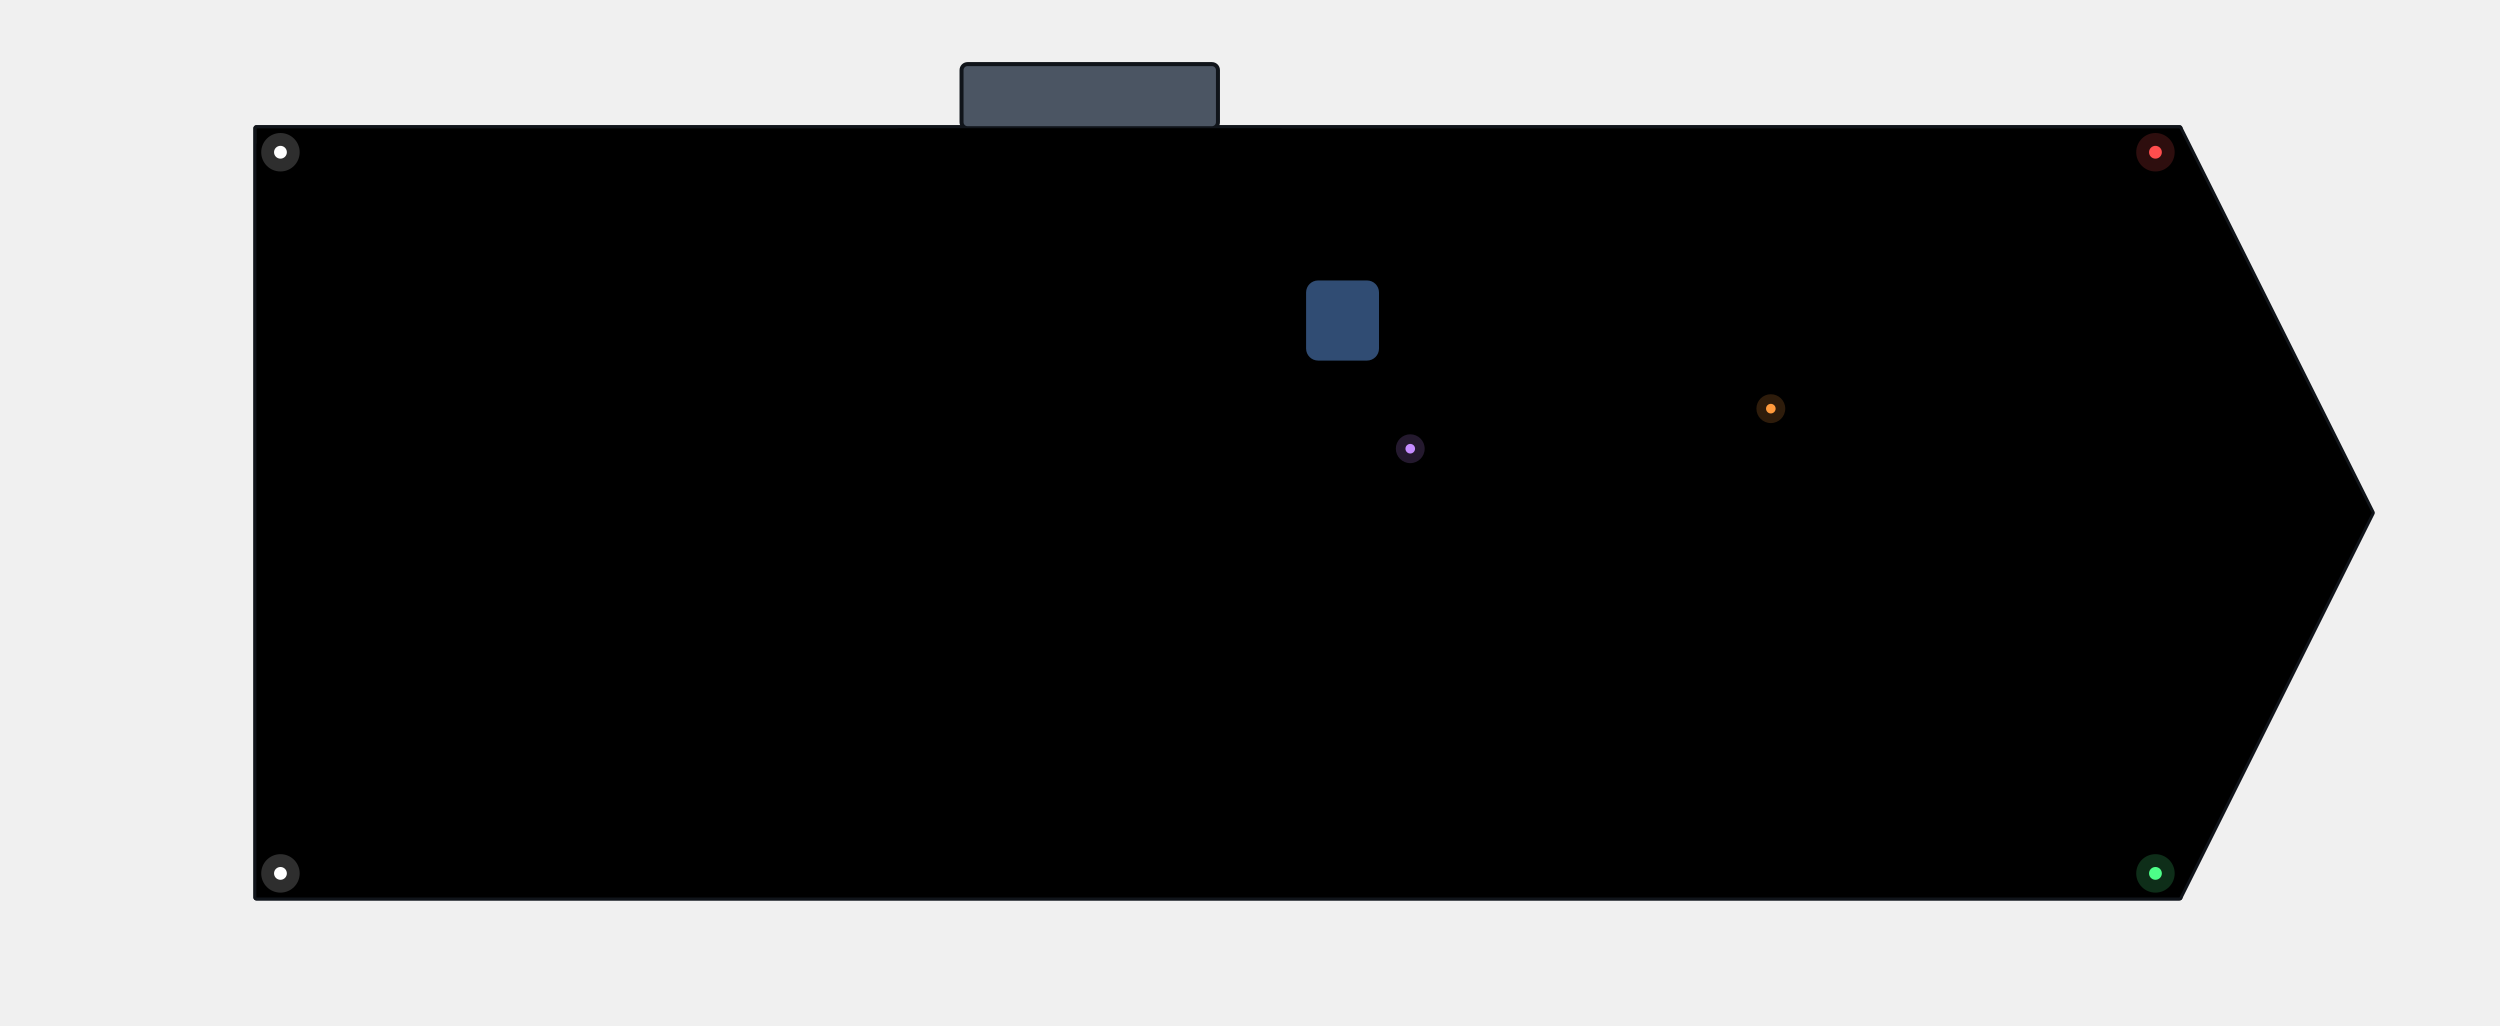
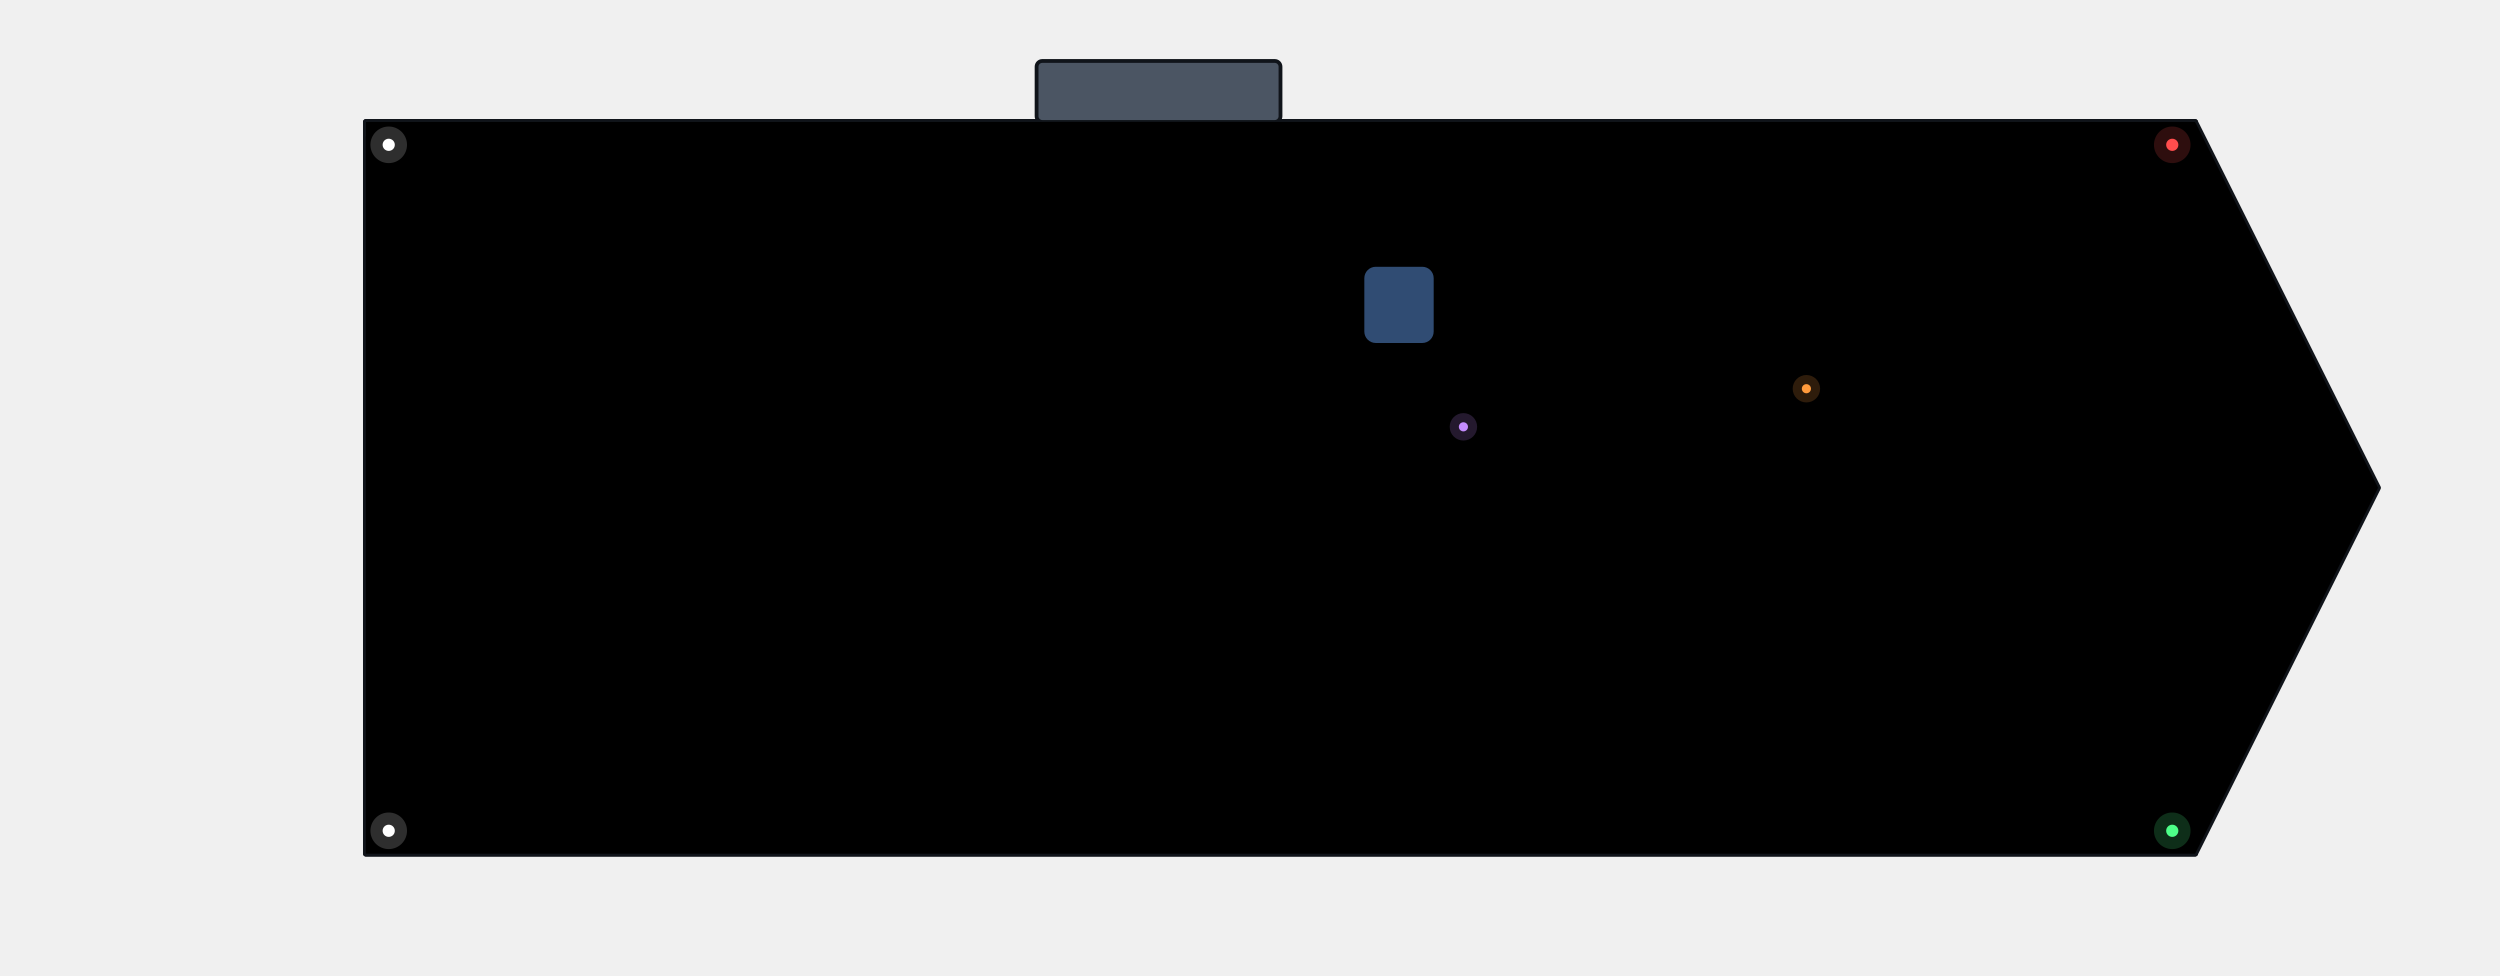
- <svg xmlns="http://www.w3.org/2000/svg" width="1248" height="512" viewBox="-608 -256 1248 512">
+ <svg xmlns="http://www.w3.org/2000/svg" width="1312" height="512" viewBox="-672 -256 1312 512">
  <g id="base">
    <polygon points="-480,192 480,192 576,0 480,-192 -480,-192" fill="#5b6675" stroke="#10141a" stroke-width="3" stroke-linejoin="round" />
    <polygon points="-480,192 480,192 576,0 480,-192 -480,-192" fill="#000000" opacity="0.12" />
+     <rect x="160" y="64" width="64" height="64" fill="#5b6675" />
+     <rect x="-352" y="-192" width="64" height="64" fill="#4b5563" />
+     <rect x="160" y="-128" width="64" height="64" fill="#5b6675" />
+     <rect x="-288" y="64" width="64" height="64" fill="#5b6675" />
+     <rect x="-288" y="-128" width="64" height="64" fill="#5b6675" />
+     <rect x="-96" y="-192" width="64" height="64" fill="#5b6675" />
+     <rect x="-32" y="-64" width="64" height="64" fill="#5b6675" />
+     <rect x="96" y="128" width="64" height="64" fill="#4b5563" />
+     <rect x="-480" y="-64" width="64" height="64" fill="#4b5563" />
+     <rect x="32" y="0" width="64" height="64" fill="#5b6675" />
+     <rect x="224" y="-64" width="64" height="64" fill="#5b6675" />
+     <rect x="352" y="128" width="64" height="64" fill="#4b5563" />
+     <rect x="-224" y="-64" width="64" height="64" fill="#5b6675" />
+     <rect x="-160" y="64" width="64" height="64" fill="#5b6675" />
+     <rect x="-160" y="-128" width="64" height="64" fill="#5b6675" />
+     <rect x="-352" y="-64" width="64" height="64" fill="#5b6675" />
+     <rect x="160" y="0" width="64" height="64" fill="#5b6675" />
+     <rect x="-416" y="-192" width="64" height="64" fill="#4b5563" />
+     <rect x="288" y="-192" width="64" height="64" fill="#4b5563" />
+     <rect x="-288" y="0" width="64" height="64" fill="#5b6675" />
+     <rect x="-96" y="-64" width="64" height="64" fill="#5b6675" />
+     <rect x="-32" y="-128" width="64" height="64" fill="#5b6675" />
+     <rect x="-480" y="64" width="64" height="64" fill="#4b5563" />
+     <rect x="32" y="128" width="64" height="64" fill="#4b5563" />
    <rect x="224" y="64" width="64" height="64" fill="#5b6675" />
-     <rect x="-288" y="-192" width="64" height="64" fill="#4b5563" />
    <rect x="224" y="-128" width="64" height="64" fill="#5b6675" />
+     <rect x="-480" y="-128" width="64" height="64" fill="#4b5563" />
+     <rect x="416" y="-192" width="64" height="64" fill="#4b5563" />
    <rect x="-224" y="64" width="64" height="64" fill="#5b6675" />
-     <rect x="-224" y="-128" width="64" height="64" fill="#5b6675" />
-     <rect x="-32" y="-192" width="64" height="64" fill="#5b6675" />
-     <rect x="32" y="-64" width="64" height="64" fill="#5b6675" />
+     <rect x="-160" y="0" width="64" height="64" fill="#5b6675" />
    <rect x="160" y="128" width="64" height="64" fill="#4b5563" />
    <rect x="-416" y="-64" width="64" height="64" fill="#5b6675" />
+     <rect x="288" y="-64" width="64" height="64" fill="#5b6675" />
+     <rect x="-352" y="-128" width="64" height="64" fill="#5b6675" />
+     <rect x="-288" y="128" width="64" height="64" fill="#4b5563" />
+     <rect x="-96" y="64" width="64" height="64" fill="#5b6675" />
+     <rect x="-224" y="-192" width="64" height="64" fill="#4b5563" />
+     <rect x="-32" y="0" width="64" height="64" fill="#5b6675" />
+     <rect x="96" y="-192" width="64" height="64" fill="#4b5563" />
+     <rect x="-96" y="-128" width="64" height="64" fill="#5b6675" />
+     <rect x="-480" y="0" width="64" height="64" fill="#4b5563" />
+     <rect x="224" y="0" width="64" height="64" fill="#5b6675" />
+     <rect x="352" y="-192" width="64" height="64" fill="#4b5563" />
+     <rect x="416" y="-64" width="64" height="64" fill="#4b5563" />
+     <rect x="-160" y="128" width="64" height="64" fill="#4b5563" />
+     <rect x="-224" y="0" width="64" height="64" fill="#5b6675" />
+     <rect x="-416" y="64" width="64" height="64" fill="#5b6675" />
+     <rect x="288" y="64" width="64" height="64" fill="#5b6675" />
+     <rect x="-352" y="0" width="64" height="64" fill="#5b6675" />
+     <rect x="-416" y="-128" width="64" height="64" fill="#5b6675" />
+     <rect x="288" y="-128" width="64" height="64" fill="#5b6675" />
+     <rect x="-32" y="128" width="64" height="64" fill="#4b5563" />
+     <rect x="96" y="-64" width="64" height="64" fill="#5b6675" />
+     <rect x="-96" y="0" width="64" height="64" fill="#5b6675" />
+     <rect x="32" y="-192" width="64" height="64" fill="#4b5563" />
+     <rect x="-480" y="128" width="64" height="64" fill="#4b5563" />
+     <rect x="224" y="128" width="64" height="64" fill="#4b5563" />
+     <rect x="352" y="-64" width="64" height="64" fill="#5b6675" />
+     <rect x="416" y="64" width="64" height="64" fill="#4b5563" />
+     <rect x="416" y="-128" width="64" height="64" fill="#4b5563" />
+     <rect x="-224" y="128" width="64" height="64" fill="#4b5563" />
+     <rect x="160" y="-192" width="64" height="64" fill="#4b5563" />
+     <rect x="-352" y="128" width="64" height="64" fill="#4b5563" />
+     <rect x="-416" y="0" width="64" height="64" fill="#5b6675" />
+     <rect x="-288" y="-192" width="64" height="64" fill="#4b5563" />
+     <rect x="288" y="0" width="64" height="64" fill="#5b6675" />
+     <rect x="96" y="64" width="64" height="64" fill="#5b6675" />
+     <rect x="-96" y="128" width="64" height="64" fill="#4b5563" />
+     <rect x="32" y="-64" width="64" height="64" fill="#5b6675" />
+     <rect x="-32" y="64" width="64" height="64" fill="#5b6675" />
+     <rect x="96" y="-128" width="64" height="64" fill="#5b6675" />
+     <rect x="352" y="64" width="64" height="64" fill="#5b6675" />
+     <rect x="-224" y="-128" width="64" height="64" fill="#5b6675" />
+     <rect x="416" y="0" width="64" height="64" fill="#4b5563" />
+     <rect x="-160" y="-192" width="64" height="64" fill="#5b6675" />
+     <rect x="352" y="-128" width="64" height="64" fill="#5b6675" />
+     <rect x="160" y="-64" width="64" height="64" fill="#5b6675" />
+     <rect x="-416" y="128" width="64" height="64" fill="#4b5563" />
+     <rect x="-288" y="-64" width="64" height="64" fill="#5b6675" />
+     <rect x="-352" y="64" width="64" height="64" fill="#5b6675" />
+     <rect x="288" y="128" width="64" height="64" fill="#4b5563" />
+     <rect x="-32" y="-192" width="64" height="64" fill="#5b6675" />
+     <rect x="32" y="64" width="64" height="64" fill="#5b6675" />
    <rect x="96" y="0" width="64" height="64" fill="#5b6675" />
+     <rect x="32" y="-128" width="64" height="64" fill="#5b6675" />
+     <rect x="224" y="-192" width="64" height="64" fill="#4b5563" />
    <rect x="-480" y="-192" width="64" height="64" fill="#4b5563" />
-     <rect x="288" y="-64" width="64" height="64" fill="#5b6675" />
    <rect x="416" y="128" width="64" height="64" fill="#4b5563" />
    <rect x="-160" y="-64" width="64" height="64" fill="#5b6675" />
-     <rect x="-96" y="64" width="64" height="64" fill="#5b6675" />
-     <rect x="-96" y="-128" width="64" height="64" fill="#5b6675" />
-     <rect x="-288" y="-64" width="64" height="64" fill="#5b6675" />
-     <rect x="224" y="0" width="64" height="64" fill="#5b6675" />
-     <rect x="-352" y="-192" width="64" height="64" fill="#4b5563" />
-     <rect x="352" y="-192" width="64" height="64" fill="#4b5563" />
-     <rect x="-224" y="0" width="64" height="64" fill="#5b6675" />
-     <rect x="-32" y="-64" width="64" height="64" fill="#5b6675" />
-     <rect x="32" y="-128" width="64" height="64" fill="#5b6675" />
-     <rect x="-416" y="64" width="64" height="64" fill="#5b6675" />
-     <rect x="96" y="128" width="64" height="64" fill="#4b5563" />
-     <rect x="-480" y="-64" width="64" height="64" fill="#4b5563" />
-     <rect x="288" y="-128" width="64" height="64" fill="#5b6675" />
-     <rect x="-416" y="-128" width="64" height="64" fill="#5b6675" />
-     <rect x="288" y="64" width="64" height="64" fill="#5b6675" />
-     <rect x="-160" y="64" width="64" height="64" fill="#5b6675" />
-     <rect x="-96" y="0" width="64" height="64" fill="#5b6675" />
-     <rect x="224" y="128" width="64" height="64" fill="#4b5563" />
-     <rect x="-352" y="-64" width="64" height="64" fill="#5b6675" />
-     <rect x="352" y="-64" width="64" height="64" fill="#5b6675" />
-     <rect x="-288" y="-128" width="64" height="64" fill="#5b6675" />
-     <rect x="-224" y="128" width="64" height="64" fill="#4b5563" />
-     <rect x="-32" y="64" width="64" height="64" fill="#5b6675" />
-     <rect x="-160" y="-192" width="64" height="64" fill="#5b6675" />
-     <rect x="32" y="0" width="64" height="64" fill="#5b6675" />
-     <rect x="160" y="-192" width="64" height="64" fill="#4b5563" />
-     <rect x="-32" y="-128" width="64" height="64" fill="#5b6675" />
-     <rect x="-480" y="64" width="64" height="64" fill="#4b5563" />
-     <rect x="-416" y="0" width="64" height="64" fill="#5b6675" />
-     <rect x="288" y="0" width="64" height="64" fill="#5b6675" />
-     <rect x="416" y="-192" width="64" height="64" fill="#4b5563" />
-     <rect x="-96" y="128" width="64" height="64" fill="#4b5563" />
-     <rect x="-160" y="0" width="64" height="64" fill="#5b6675" />
-     <rect x="-352" y="64" width="64" height="64" fill="#5b6675" />
-     <rect x="352" y="64" width="64" height="64" fill="#5b6675" />
-     <rect x="-288" y="0" width="64" height="64" fill="#5b6675" />
-     <rect x="-352" y="-128" width="64" height="64" fill="#5b6675" />
-     <rect x="352" y="-128" width="64" height="64" fill="#5b6675" />
-     <rect x="32" y="128" width="64" height="64" fill="#4b5563" />
-     <rect x="160" y="-64" width="64" height="64" fill="#5b6675" />
-     <rect x="-32" y="0" width="64" height="64" fill="#5b6675" />
-     <rect x="96" y="-192" width="64" height="64" fill="#4b5563" />
-     <rect x="-416" y="128" width="64" height="64" fill="#4b5563" />
-     <rect x="-480" y="0" width="64" height="64" fill="#4b5563" />
-     <rect x="416" y="-64" width="64" height="64" fill="#4b5563" />
-     <rect x="288" y="128" width="64" height="64" fill="#4b5563" />
-     <rect x="-160" y="128" width="64" height="64" fill="#4b5563" />
-     <rect x="224" y="-192" width="64" height="64" fill="#4b5563" />
-     <rect x="-288" y="128" width="64" height="64" fill="#4b5563" />
-     <rect x="-352" y="0" width="64" height="64" fill="#5b6675" />
-     <rect x="-224" y="-192" width="64" height="64" fill="#4b5563" />
    <rect x="352" y="0" width="64" height="64" fill="#5b6675" />
-     <rect x="160" y="64" width="64" height="64" fill="#5b6675" />
-     <rect x="-32" y="128" width="64" height="64" fill="#4b5563" />
-     <rect x="96" y="-64" width="64" height="64" fill="#5b6675" />
-     <rect x="32" y="64" width="64" height="64" fill="#5b6675" />
-     <rect x="160" y="-128" width="64" height="64" fill="#5b6675" />
-     <rect x="-480" y="128" width="64" height="64" fill="#4b5563" />
-     <rect x="416" y="64" width="64" height="64" fill="#4b5563" />
-     <rect x="-160" y="-128" width="64" height="64" fill="#5b6675" />
-     <rect x="-96" y="-192" width="64" height="64" fill="#5b6675" />
-     <rect x="416" y="-128" width="64" height="64" fill="#4b5563" />
-     <rect x="224" y="-64" width="64" height="64" fill="#5b6675" />
-     <rect x="-352" y="128" width="64" height="64" fill="#4b5563" />
-     <rect x="-224" y="-64" width="64" height="64" fill="#5b6675" />
-     <rect x="-288" y="64" width="64" height="64" fill="#5b6675" />
-     <rect x="352" y="128" width="64" height="64" fill="#4b5563" />
-     <rect x="32" y="-192" width="64" height="64" fill="#4b5563" />
-     <rect x="96" y="64" width="64" height="64" fill="#5b6675" />
-     <rect x="-480" y="-128" width="64" height="64" fill="#4b5563" />
-     <rect x="160" y="0" width="64" height="64" fill="#5b6675" />
-     <rect x="96" y="-128" width="64" height="64" fill="#5b6675" />
-     <rect x="288" y="-192" width="64" height="64" fill="#4b5563" />
-     <rect x="-416" y="-192" width="64" height="64" fill="#4b5563" />
-     <rect x="-96" y="-64" width="64" height="64" fill="#5b6675" />
-     <rect x="416" y="0" width="64" height="64" fill="#4b5563" />
-     <path d="M224.5 64.5h63v63h-63zM-287.5 -191.5h63v63h-63zM224.5 -127.5h63v63h-63zM-223.5 64.5h63v63h-63zM-223.5 -127.5h63v63h-63zM-31.5 -191.5h63v63h-63zM32.5 -63.5h63v63h-63zM160.5 128.5h63v63h-63zM-415.5 -63.5h63v63h-63zM96.5 0.5h63v63h-63zM-479.5 -191.5h63v63h-63zM288.5 -63.5h63v63h-63zM416.5 128.5h63v63h-63zM-159.5 -63.5h63v63h-63zM-95.5 64.5h63v63h-63zM-95.5 -127.5h63v63h-63zM-287.5 -63.5h63v63h-63zM224.5 0.5h63v63h-63zM-351.5 -191.5h63v63h-63zM352.5 -191.5h63v63h-63zM-223.5 0.5h63v63h-63zM-31.5 -63.5h63v63h-63zM32.5 -127.5h63v63h-63zM-415.5 64.5h63v63h-63zM96.5 128.5h63v63h-63zM-479.5 -63.5h63v63h-63zM288.5 -127.5h63v63h-63zM-415.5 -127.5h63v63h-63zM288.5 64.5h63v63h-63zM-159.5 64.5h63v63h-63zM-95.5 0.5h63v63h-63zM224.5 128.5h63v63h-63zM-351.5 -63.5h63v63h-63zM352.5 -63.5h63v63h-63zM-287.5 -127.5h63v63h-63zM-223.5 128.5h63v63h-63zM-31.5 64.5h63v63h-63zM-159.5 -191.5h63v63h-63zM32.5 0.5h63v63h-63zM160.5 -191.5h63v63h-63zM-31.5 -127.5h63v63h-63zM-479.5 64.5h63v63h-63zM-415.5 0.5h63v63h-63zM288.5 0.5h63v63h-63zM416.5 -191.5h63v63h-63zM-95.5 128.5h63v63h-63zM-159.5 0.5h63v63h-63zM-351.5 64.5h63v63h-63zM352.5 64.5h63v63h-63zM-287.5 0.5h63v63h-63zM-351.5 -127.5h63v63h-63zM352.5 -127.5h63v63h-63zM32.5 128.5h63v63h-63zM160.5 -63.5h63v63h-63zM-31.5 0.5h63v63h-63zM96.5 -191.5h63v63h-63zM-415.5 128.5h63v63h-63zM-479.5 0.5h63v63h-63zM416.5 -63.5h63v63h-63zM288.5 128.5h63v63h-63zM-159.5 128.5h63v63h-63zM224.5 -191.5h63v63h-63zM-287.5 128.5h63v63h-63zM-351.5 0.5h63v63h-63zM-223.5 -191.5h63v63h-63zM352.5 0.5h63v63h-63zM160.5 64.5h63v63h-63zM-31.5 128.5h63v63h-63zM96.5 -63.5h63v63h-63zM32.5 64.5h63v63h-63zM160.5 -127.5h63v63h-63zM-479.5 128.5h63v63h-63zM416.5 64.5h63v63h-63zM-159.5 -127.5h63v63h-63zM-95.5 -191.5h63v63h-63zM416.5 -127.5h63v63h-63zM224.5 -63.5h63v63h-63zM-351.5 128.5h63v63h-63zM-223.5 -63.5h63v63h-63zM-287.5 64.5h63v63h-63zM352.5 128.5h63v63h-63zM32.5 -191.5h63v63h-63zM96.5 64.5h63v63h-63zM-479.5 -127.5h63v63h-63zM160.5 0.5h63v63h-63zM96.5 -127.5h63v63h-63zM288.5 -191.5h63v63h-63zM-415.5 -191.5h63v63h-63zM-95.5 -63.5h63v63h-63zM416.5 0.5h63v63h-63z" fill="none" stroke="#373f4b" stroke-width="1" opacity="0.7" />
-     <path d="M-288 -192L-224 -192M-32 -192L32 -192M160 192L224 192M-480 -192L-416 -192M-480 -192L-480 -128M416 192L480 192M480 128L480 192M-352 -192L-288 -192M352 -192L416 -192M96 192L160 192M-480 -64L-480 0M224 192L288 192M-224 192L-160 192M-160 -192L-96 -192M160 -192L224 -192M-480 64L-480 128M416 -192L480 -192M480 -192L480 -128M-96 192L-32 192M32 192L96 192M96 -192L160 -192M-416 192L-352 192M-480 0L-480 64M480 -64L480 0M288 192L352 192M-160 192L-96 192M224 -192L288 -192M-288 192L-224 192M-224 -192L-160 -192M-32 192L32 192M-480 192L-416 192M-480 128L-480 192M480 64L480 128M-96 -192L-32 -192M480 -128L480 -64M-352 192L-288 192M352 192L416 192M32 -192L96 -192M-480 -128L-480 -64M288 -192L352 -192M-416 -192L-352 -192M480 0L480 64" fill="none" stroke="#10141a" stroke-width="3" stroke-linecap="round" />
-     <path d="M-288 -192h64v7.68h-64zM-32 -192h64v7.68h-64zM-480 -192h64v7.68h-64zM-352 -192h64v7.68h-64zM352 -192h64v7.68h-64zM-160 -192h64v7.68h-64zM160 -192h64v7.68h-64zM416 -192h64v7.68h-64zM96 -192h64v7.68h-64zM224 -192h64v7.68h-64zM-224 -192h64v7.68h-64zM-96 -192h64v7.68h-64zM32 -192h64v7.68h-64zM288 -192h64v7.68h-64zM-416 -192h64v7.68h-64z" fill="#ffffff" opacity="0.1" />
-     <path d="M160 184.32h64v7.68h-64zM416 184.32h64v7.68h-64zM96 184.32h64v7.68h-64zM224 184.32h64v7.68h-64zM-224 184.32h64v7.68h-64zM-96 184.32h64v7.68h-64zM32 184.32h64v7.68h-64zM-416 184.32h64v7.68h-64zM288 184.32h64v7.68h-64zM-160 184.32h64v7.68h-64zM-288 184.32h64v7.68h-64zM-32 184.32h64v7.68h-64zM-480 184.32h64v7.68h-64zM-352 184.32h64v7.68h-64zM352 184.32h64v7.68h-64z" fill="#000000" opacity="0.2" />
+     <path d="M160.5 64.5h63v63h-63zM-351.5 -191.5h63v63h-63zM160.5 -127.5h63v63h-63zM-287.5 64.5h63v63h-63zM-287.5 -127.5h63v63h-63zM-95.5 -191.5h63v63h-63zM-31.5 -63.5h63v63h-63zM96.5 128.5h63v63h-63zM-479.5 -63.5h63v63h-63zM32.5 0.5h63v63h-63zM224.5 -63.5h63v63h-63zM352.5 128.5h63v63h-63zM-223.5 -63.5h63v63h-63zM-159.5 64.5h63v63h-63zM-159.5 -127.5h63v63h-63zM-351.5 -63.5h63v63h-63zM160.5 0.5h63v63h-63zM-415.5 -191.5h63v63h-63zM288.5 -191.5h63v63h-63zM-287.5 0.5h63v63h-63zM-95.5 -63.5h63v63h-63zM-31.5 -127.5h63v63h-63zM-479.5 64.5h63v63h-63zM32.5 128.5h63v63h-63zM224.5 64.5h63v63h-63zM224.5 -127.5h63v63h-63zM-479.5 -127.5h63v63h-63zM416.5 -191.5h63v63h-63zM-223.5 64.5h63v63h-63zM-159.5 0.5h63v63h-63zM160.5 128.5h63v63h-63zM-415.5 -63.5h63v63h-63zM288.5 -63.5h63v63h-63zM-351.5 -127.5h63v63h-63zM-287.5 128.5h63v63h-63zM-95.5 64.5h63v63h-63zM-223.5 -191.5h63v63h-63zM-31.5 0.5h63v63h-63zM96.5 -191.5h63v63h-63zM-95.5 -127.5h63v63h-63zM-479.5 0.5h63v63h-63zM224.5 0.5h63v63h-63zM352.5 -191.5h63v63h-63zM416.5 -63.5h63v63h-63zM-159.5 128.5h63v63h-63zM-223.5 0.5h63v63h-63zM-415.5 64.5h63v63h-63zM288.5 64.5h63v63h-63zM-351.5 0.5h63v63h-63zM-415.5 -127.5h63v63h-63zM288.5 -127.5h63v63h-63zM-31.5 128.5h63v63h-63zM96.5 -63.5h63v63h-63zM-95.5 0.5h63v63h-63zM32.5 -191.5h63v63h-63zM-479.5 128.5h63v63h-63zM224.5 128.5h63v63h-63zM352.5 -63.5h63v63h-63zM416.5 64.5h63v63h-63zM416.5 -127.5h63v63h-63zM-223.5 128.5h63v63h-63zM160.5 -191.5h63v63h-63zM-351.5 128.5h63v63h-63zM-415.5 0.5h63v63h-63zM-287.5 -191.5h63v63h-63zM288.5 0.5h63v63h-63zM96.5 64.5h63v63h-63zM-95.5 128.5h63v63h-63zM32.5 -63.5h63v63h-63zM-31.5 64.5h63v63h-63zM96.5 -127.5h63v63h-63zM352.5 64.5h63v63h-63zM-223.5 -127.5h63v63h-63zM416.5 0.5h63v63h-63zM-159.5 -191.5h63v63h-63zM352.5 -127.5h63v63h-63zM160.5 -63.5h63v63h-63zM-415.5 128.5h63v63h-63zM-287.5 -63.5h63v63h-63zM-351.5 64.5h63v63h-63zM288.5 128.5h63v63h-63zM-31.5 -191.5h63v63h-63zM32.5 64.5h63v63h-63zM96.5 0.5h63v63h-63zM32.5 -127.5h63v63h-63zM224.5 -191.5h63v63h-63zM-479.5 -191.5h63v63h-63zM416.5 128.5h63v63h-63zM-159.5 -63.5h63v63h-63zM352.5 0.5h63v63h-63z" fill="none" stroke="#373f4b" stroke-width="1" opacity="0.7" />
+     <path d="M-352 -192L-288 -192M-96 -192L-32 -192M96 192L160 192M-480 -64L-480 0M352 192L416 192M-416 -192L-352 -192M288 -192L352 -192M-480 64L-480 128M32 192L96 192M-480 -128L-480 -64M416 -192L480 -192M480 -192L480 -128M160 192L224 192M-288 192L-224 192M-224 -192L-160 -192M96 -192L160 -192M-480 0L-480 64M352 -192L416 -192M480 -64L480 0M-160 192L-96 192M-32 192L32 192M32 -192L96 -192M-480 192L-416 192M-480 128L-480 192M224 192L288 192M480 64L480 128M480 -128L480 -64M-224 192L-160 192M160 -192L224 -192M-352 192L-288 192M-288 -192L-224 -192M-96 192L-32 192M480 0L480 64M-160 -192L-96 -192M-416 192L-352 192M288 192L352 192M-32 -192L32 -192M224 -192L288 -192M-480 -192L-416 -192M-480 -192L-480 -128M416 192L480 192M480 128L480 192" fill="none" stroke="#10141a" stroke-width="3" stroke-linecap="round" />
+     <path d="M-352 -192h64v7.68h-64zM-96 -192h64v7.68h-64zM-416 -192h64v7.68h-64zM288 -192h64v7.68h-64zM416 -192h64v7.68h-64zM-224 -192h64v7.68h-64zM96 -192h64v7.68h-64zM352 -192h64v7.68h-64zM32 -192h64v7.68h-64zM160 -192h64v7.68h-64zM-288 -192h64v7.68h-64zM-160 -192h64v7.68h-64zM-32 -192h64v7.68h-64zM224 -192h64v7.68h-64zM-480 -192h64v7.68h-64z" fill="#ffffff" opacity="0.1" />
+     <path d="M96 184.32h64v7.68h-64zM352 184.32h64v7.68h-64zM32 184.32h64v7.68h-64zM160 184.32h64v7.68h-64zM-288 184.32h64v7.68h-64zM-160 184.32h64v7.68h-64zM-32 184.32h64v7.68h-64zM-480 184.32h64v7.68h-64zM224 184.32h64v7.68h-64zM-224 184.32h64v7.68h-64zM-352 184.32h64v7.68h-64zM-96 184.32h64v7.68h-64zM-416 184.32h64v7.68h-64zM288 184.32h64v7.68h-64zM416 184.32h64v7.68h-64z" fill="#000000" opacity="0.2" />
    <rect x="-408" y="8" width="112" height="48" rx="24" fill="#373f4b" stroke="#10141a" stroke-width="2" />
    <circle cx="-352" cy="32" r="14.08" fill="#465060" stroke="#10141a" stroke-width="2" />
    <circle cx="-352" cy="32" r="7.68" fill="#6ab8ff" stroke="#10141a" stroke-width="1" />
    <rect x="-408" y="-56" width="112" height="48" rx="24" fill="#373f4b" stroke="#10141a" stroke-width="2" />
    <circle cx="-352" cy="-32" r="14.08" fill="#465060" stroke="#10141a" stroke-width="2" />
    <circle cx="-352" cy="-32" r="7.68" fill="#a8b4c8" stroke="#10141a" stroke-width="1" />
    <circle cx="320" cy="128" r="25.6" fill="#373f4b" stroke="#10141a" stroke-width="2" />
    <circle cx="320" cy="128" r="19.97" fill="none" stroke="#ff7a2a" stroke-width="4" />
    <circle cx="320" cy="128" r="11.52" fill="#2f3641" stroke="#10141a" stroke-width="1.5" />
    <circle cx="343.55" cy="128" r="2" fill="#f2c230" stroke="#10141a" stroke-width="0.8" />
    <circle cx="331.78" cy="148.4" r="2" fill="#f2c230" stroke="#10141a" stroke-width="0.8" />
    <circle cx="308.22" cy="148.4" r="2" fill="#f2c230" stroke="#10141a" stroke-width="0.8" />
    <circle cx="296.45" cy="128" r="2" fill="#f2c230" stroke="#10141a" stroke-width="0.8" />
    <circle cx="308.22" cy="107.6" r="2" fill="#f2c230" stroke="#10141a" stroke-width="0.8" />
    <circle cx="331.78" cy="107.6" r="2" fill="#f2c230" stroke="#10141a" stroke-width="0.8" />
    <rect x="166" y="-58" width="116" height="116" rx="4" fill="#3f4855" stroke="#10141a" stroke-width="2" />
    <line x1="172" y1="-54" x2="172" y2="54" stroke="#6d7a8a" stroke-width="2" stroke-linecap="round" />
    <line x1="179" y1="-54" x2="179" y2="54" stroke="#6d7a8a" stroke-width="2" stroke-linecap="round" />
    <line x1="186" y1="-54" x2="186" y2="54" stroke="#6d7a8a" stroke-width="2" stroke-linecap="round" />
    <line x1="193" y1="-54" x2="193" y2="54" stroke="#6d7a8a" stroke-width="2" stroke-linecap="round" />
    <line x1="200" y1="-54" x2="200" y2="54" stroke="#6d7a8a" stroke-width="2" stroke-linecap="round" />
    <line x1="207" y1="-54" x2="207" y2="54" stroke="#6d7a8a" stroke-width="2" stroke-linecap="round" />
    <line x1="214" y1="-54" x2="214" y2="54" stroke="#6d7a8a" stroke-width="2" stroke-linecap="round" />
    <line x1="221" y1="-54" x2="221" y2="54" stroke="#6d7a8a" stroke-width="2" stroke-linecap="round" />
    <line x1="228" y1="-54" x2="228" y2="54" stroke="#6d7a8a" stroke-width="2" stroke-linecap="round" />
    <line x1="235" y1="-54" x2="235" y2="54" stroke="#6d7a8a" stroke-width="2" stroke-linecap="round" />
    <line x1="242" y1="-54" x2="242" y2="54" stroke="#6d7a8a" stroke-width="2" stroke-linecap="round" />
    <line x1="249" y1="-54" x2="249" y2="54" stroke="#6d7a8a" stroke-width="2" stroke-linecap="round" />
    <line x1="256" y1="-54" x2="256" y2="54" stroke="#6d7a8a" stroke-width="2" stroke-linecap="round" />
    <line x1="263" y1="-54" x2="263" y2="54" stroke="#6d7a8a" stroke-width="2" stroke-linecap="round" />
    <line x1="270" y1="-54" x2="270" y2="54" stroke="#6d7a8a" stroke-width="2" stroke-linecap="round" />
    <line x1="277" y1="-54" x2="277" y2="54" stroke="#6d7a8a" stroke-width="2" stroke-linecap="round" />
    <circle cx="276" cy="-52" r="3" fill="#1b2028" stroke="#10141a" stroke-width="1" />
    <circle cx="384" cy="-96" r="29.44" fill="#373f4b" stroke="#10141a" stroke-width="2" />
    <circle cx="384" cy="-96" r="23.55" fill="none" stroke="#7d8898" stroke-width="1.5" stroke-dasharray="4 4" />
    <circle cx="384" cy="-96" r="8.83" fill="#10141a" />
    <circle cx="384" cy="96" r="29.44" fill="#373f4b" stroke="#10141a" stroke-width="2" />
    <circle cx="384" cy="96" r="23.55" fill="none" stroke="#7d8898" stroke-width="1.5" stroke-dasharray="4 4" />
    <circle cx="384" cy="96" r="8.83" fill="#10141a" />
    <rect x="-152" y="-120" width="48" height="112" rx="4" fill="#2f3641" stroke="#10141a" stroke-width="2" />
    <line x1="-146" y1="-112" x2="-110" y2="-112" stroke="#4b5563" stroke-width="3" stroke-linecap="round" />
    <line x1="-146" y1="-104" x2="-110" y2="-104" stroke="#4b5563" stroke-width="3" stroke-linecap="round" />
    <line x1="-146" y1="-96" x2="-110" y2="-96" stroke="#4b5563" stroke-width="3" stroke-linecap="round" />
    <line x1="-146" y1="-88" x2="-110" y2="-88" stroke="#4b5563" stroke-width="3" stroke-linecap="round" />
    <line x1="-146" y1="-80" x2="-110" y2="-80" stroke="#4b5563" stroke-width="3" stroke-linecap="round" />
    <line x1="-146" y1="-72" x2="-110" y2="-72" stroke="#4b5563" stroke-width="3" stroke-linecap="round" />
    <line x1="-146" y1="-64" x2="-110" y2="-64" stroke="#4b5563" stroke-width="3" stroke-linecap="round" />
    <line x1="-146" y1="-56" x2="-110" y2="-56" stroke="#4b5563" stroke-width="3" stroke-linecap="round" />
    <line x1="-146" y1="-48" x2="-110" y2="-48" stroke="#4b5563" stroke-width="3" stroke-linecap="round" />
    <line x1="-146" y1="-40" x2="-110" y2="-40" stroke="#4b5563" stroke-width="3" stroke-linecap="round" />
    <line x1="-146" y1="-32" x2="-110" y2="-32" stroke="#4b5563" stroke-width="3" stroke-linecap="round" />
    <line x1="-146" y1="-24" x2="-110" y2="-24" stroke="#4b5563" stroke-width="3" stroke-linecap="round" />
    <line x1="-146" y1="-16" x2="-110" y2="-16" stroke="#4b5563" stroke-width="3" stroke-linecap="round" />
    <rect x="38" y="-122" width="116" height="52" rx="10" fill="#0c1a26" stroke="#10141a" stroke-width="2" />
    <circle cx="96" cy="-32" r="20.48" fill="#5b6675" stroke="#10141a" stroke-width="2" />
    <line x1="96" y1="-32" x2="115.2" y2="-51.2" stroke="#10141a" stroke-width="2" stroke-linecap="round" />
    <circle cx="96" cy="-32" r="3" fill="#1b2028" stroke="#10141a" stroke-width="1" />
    <rect x="-160" y="-192" width="192" height="64" rx="3" fill="#373f4b" stroke="#10141a" stroke-width="2" />
    <rect x="-150" y="-182" width="172" height="44" fill="none" stroke="#f2c230" stroke-width="4" stroke-dasharray="12 8" />
    <rect x="-128" y="-224" width="128" height="32" rx="3" fill="#4b5563" stroke="#10141a" stroke-width="2" />
    <rect x="-216" y="-120" width="48" height="112" rx="24" fill="#373f4b" stroke="#10141a" stroke-width="2" />
    <circle cx="-192" cy="-64" r="14.08" fill="#465060" stroke="#10141a" stroke-width="2" />
    <circle cx="-192" cy="-64" r="7.68" fill="#e0a040" stroke="#10141a" stroke-width="1" />
    <circle cx="468" cy="-180" r="4" fill="#1b2028" stroke="#10141a" stroke-width="1" />
    <circle cx="-468" cy="-180" r="4" fill="#1b2028" stroke="#10141a" stroke-width="1" />
    <circle cx="468" cy="180" r="4" fill="#1b2028" stroke="#10141a" stroke-width="1" />
    <circle cx="-468" cy="180" r="4" fill="#1b2028" stroke="#10141a" stroke-width="1" />
  </g>
  <g id="collision">
    <polygon points="-480,192 480,192 576,0 480,-192 -480,-192" />
  </g>
  <g id="emissive">
    <g data-light="glow">
      <circle cx="276" cy="-52" r="7.2" fill="#ff9a3c" opacity="0.18" />
      <circle cx="276" cy="-52" r="2.4" fill="#ff9a3c" />
    </g>
    <rect x="44" y="-116" width="36.4" height="40" rx="6" fill="#6aa8ff" opacity="0.45" />
    <g data-light="glow">
      <circle cx="96" cy="-32" r="7.2" fill="#c58cff" opacity="0.18" />
      <circle cx="96" cy="-32" r="2.4" fill="#c58cff" />
    </g>
    <g data-light="glow">
      <circle cx="468" cy="-180" r="9.6" fill="#ff4d4d" opacity="0.18" />
      <circle cx="468" cy="-180" r="3.2" fill="#ff4d4d" />
    </g>
    <g data-light="glow">
      <circle cx="-468" cy="-180" r="9.6" fill="#ffffff" opacity="0.18" />
      <circle cx="-468" cy="-180" r="3.2" fill="#ffffff" />
    </g>
    <g data-light="glow">
      <circle cx="468" cy="180" r="9.6" fill="#4dff88" opacity="0.18" />
      <circle cx="468" cy="180" r="3.2" fill="#4dff88" />
    </g>
    <g data-light="glow">
      <circle cx="-468" cy="180" r="9.6" fill="#ffffff" opacity="0.18" />
      <circle cx="-468" cy="180" r="3.2" fill="#ffffff" />
    </g>
  </g>
</svg>
